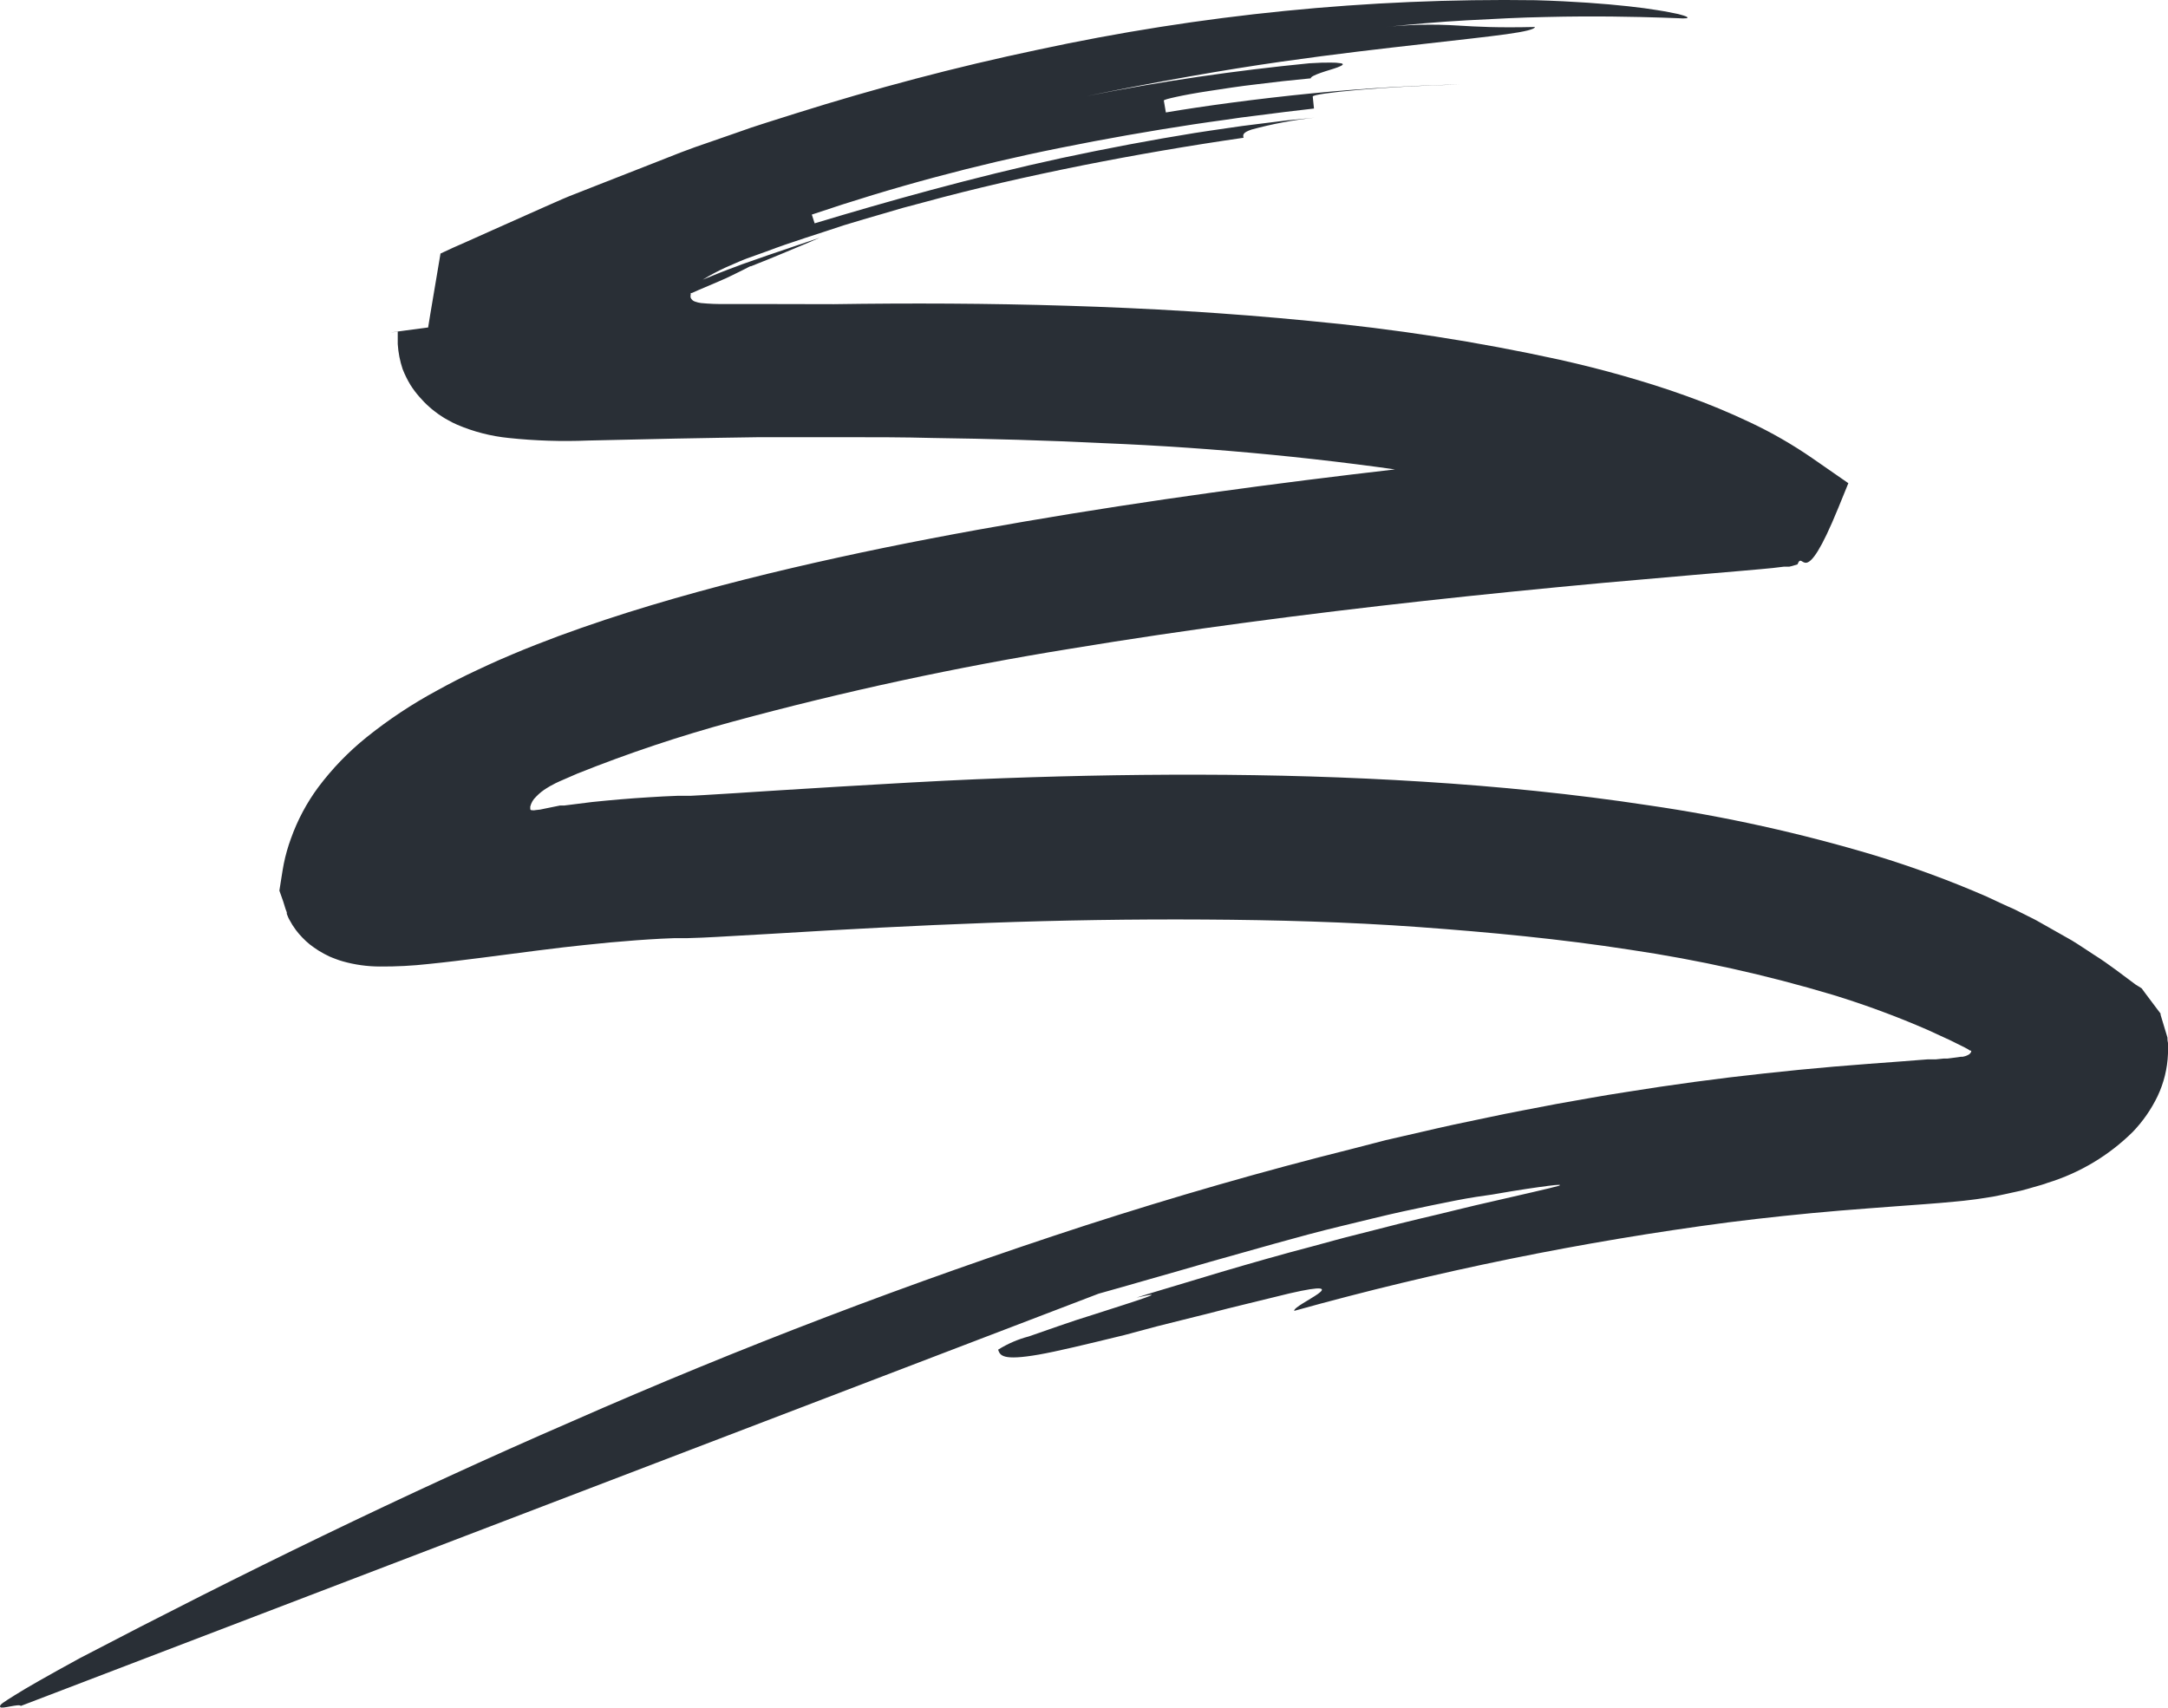
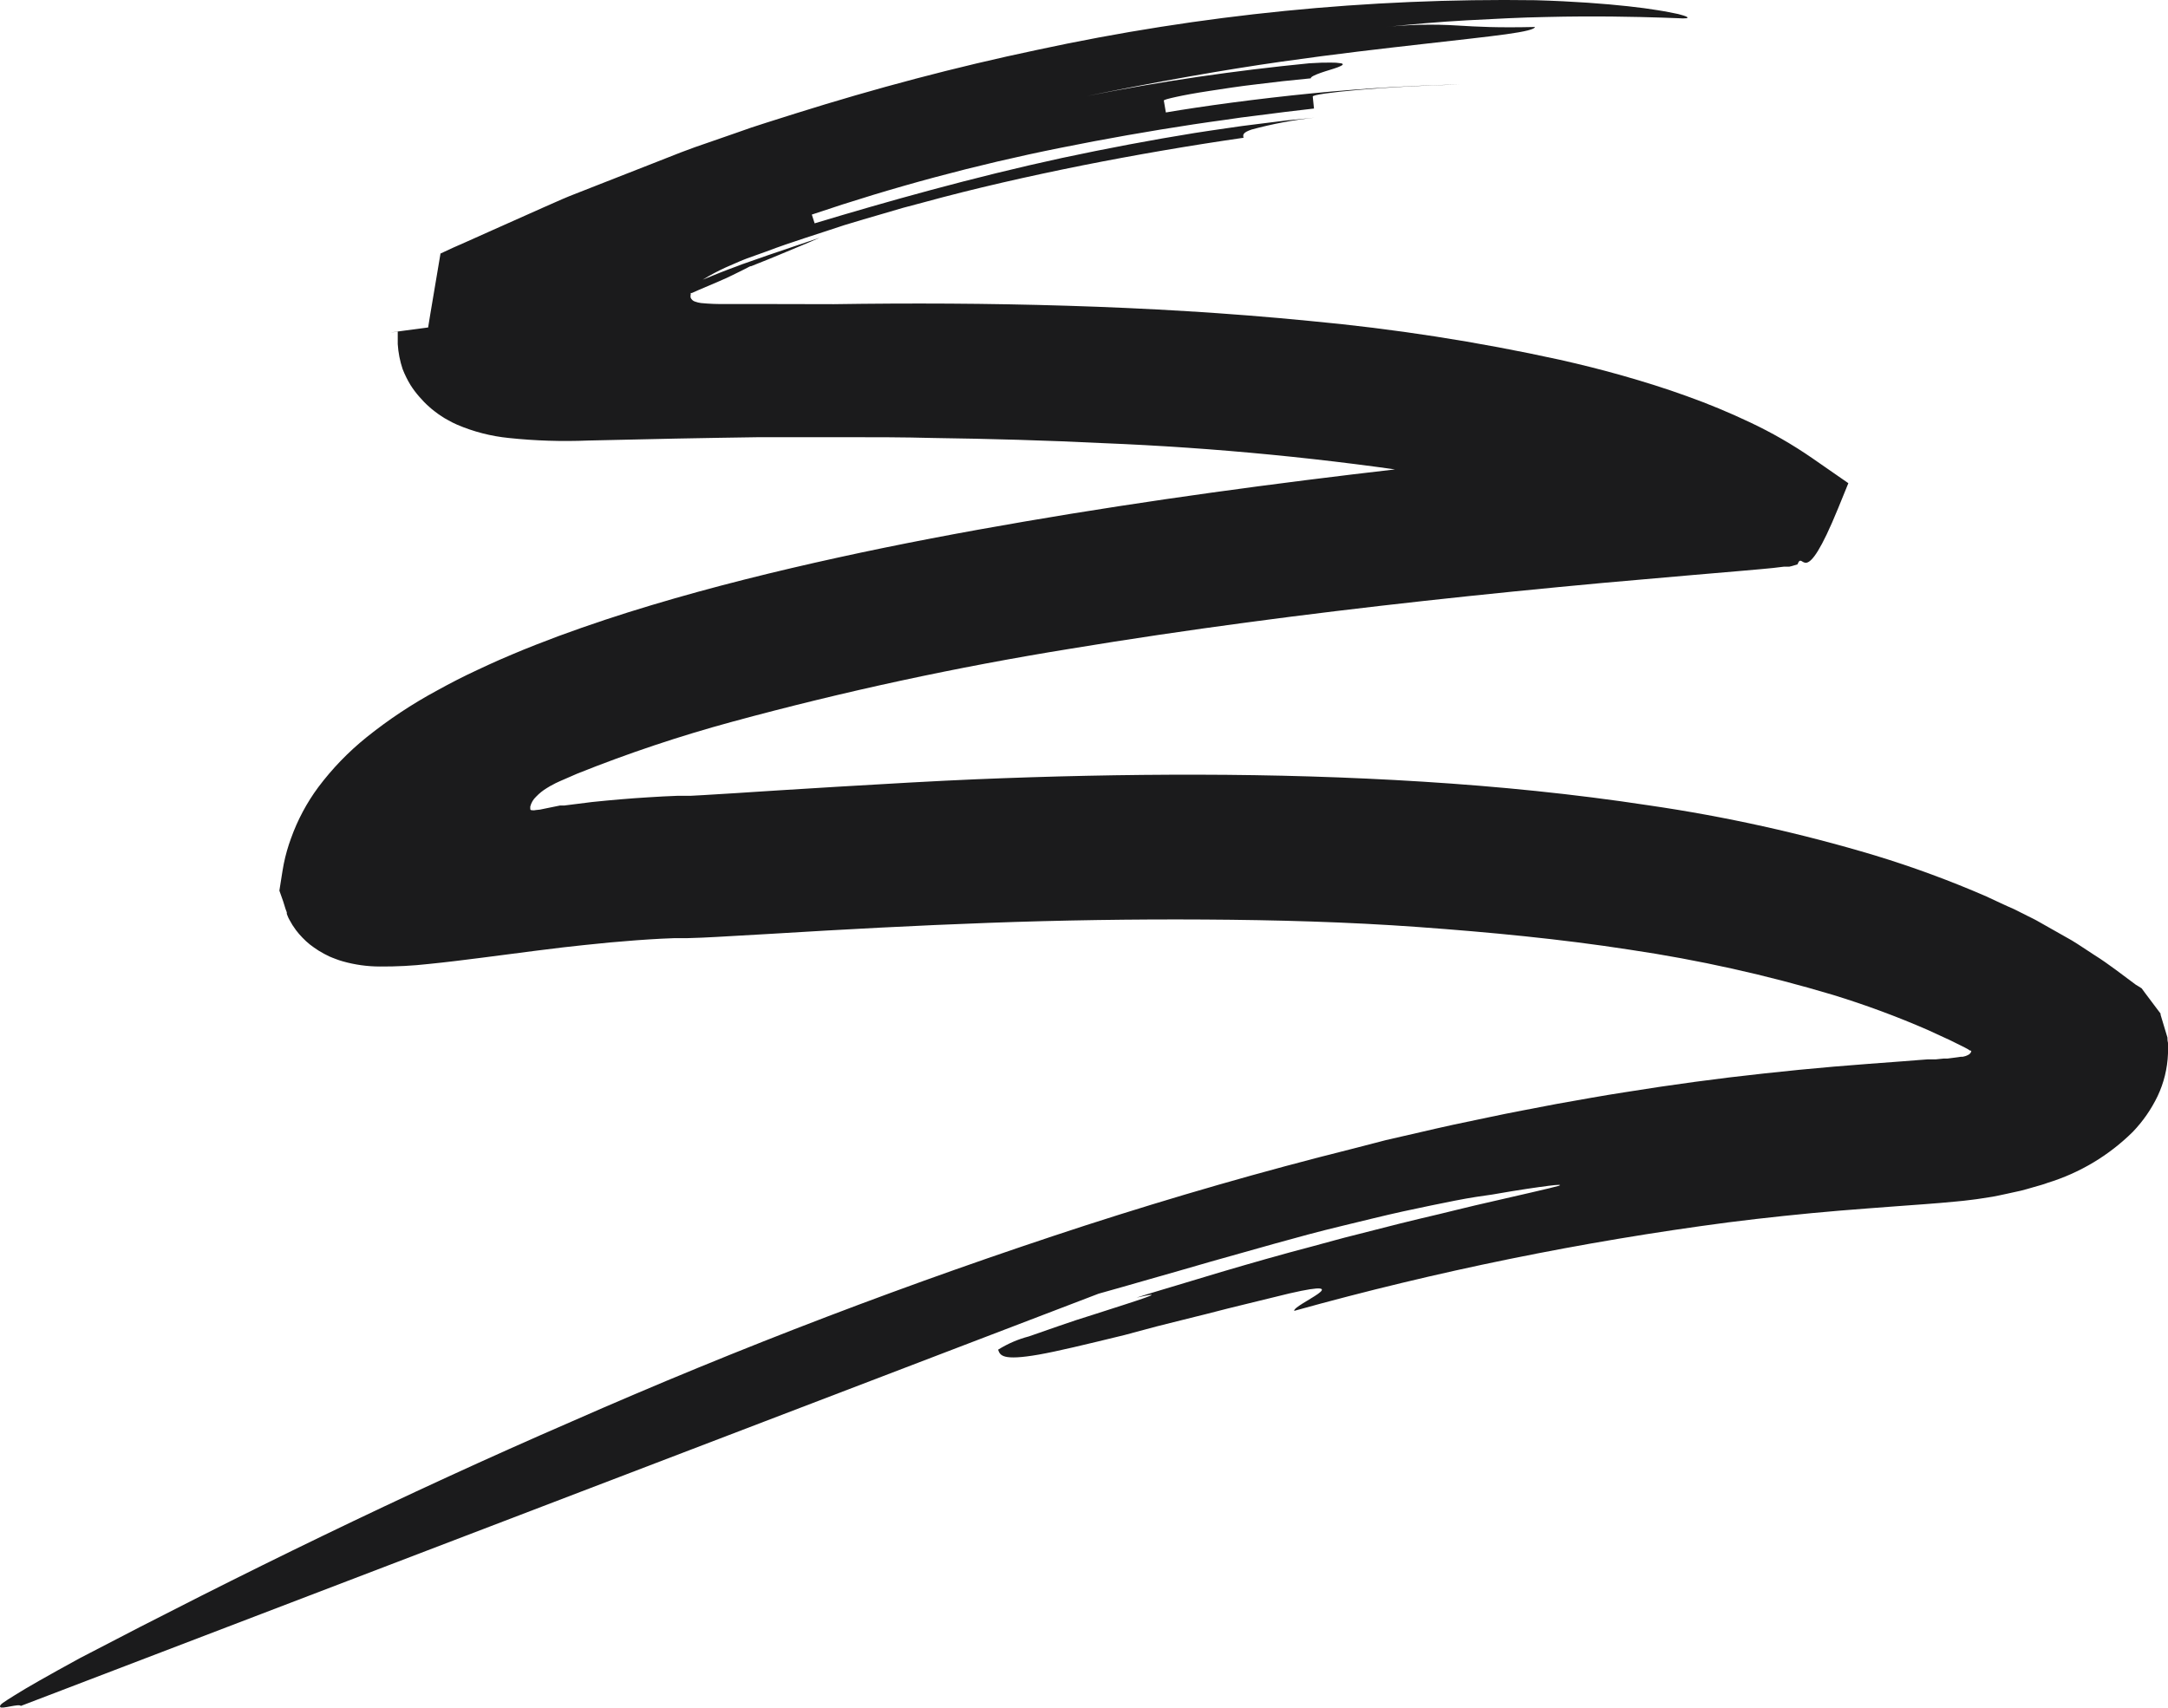
<svg xmlns="http://www.w3.org/2000/svg" width="165.077" height="130.051" viewBox="0 0 165.077 130.051">
  <defs>
    <clipPath id="clip-path">
      <rect id="Rechteck_78" data-name="Rechteck 78" width="165.077" height="130.051" fill="none" />
    </clipPath>
  </defs>
  <g id="Gruppe_35" data-name="Gruppe 35" clip-path="url(#clip-path)">
-     <path id="Pfad_212" data-name="Pfad 212" d="M1.584,129.924c-.108-.2-1.473.26-1.568.087s.215-.34,1.11-.906,2.442-1.446,4.938-2.812c12.245-6.4,24.7-12.494,37.468-18.032a418.3,418.3,0,0,1,39.136-14.94c6.681-2.159,13.456-4.118,20.285-5.824l2.57-.666,2.584-.593c.861-.193,1.716-.406,2.584-.586l2.6-.546c.868-.187,1.736-.36,2.6-.526l2.61-.5c1.749-.307,3.492-.633,5.248-.9,3.505-.566,7.037-1.046,10.576-1.426q2.657-.293,5.308-.52c1.763-.147,3.532-.28,5.248-.406l1.272-.1.626-.047h.612l.592-.06h.289l.262-.033.518-.067.262-.04h.135a1.2,1.2,0,0,0,.37-.12.478.478,0,0,0,.269-.253.148.148,0,0,0,0-.093h-.081l-.161-.107c-.087-.047-.175-.1-.262-.14l-1.1-.546-1.709-.786a67.934,67.934,0,0,0-7.206-2.665A110.3,110.3,0,0,0,124.1,72.33c-5.288-.82-10.664-1.333-16.08-1.726s-10.859-.54-16.322-.573-10.94.053-16.423.253-10.98.493-16.524.833l-4.212.24c-.72.04-1.433.073-2.227.093H51.33l-.962.04c-1.292.067-2.6.167-3.922.287l-1.985.2-1.574.173-2.052.253-4.117.533c-1.346.173-2.745.347-4.077.48a31.229,31.229,0,0,1-3.727.193,10.392,10.392,0,0,1-2.812-.393l-.283-.087-.256-.093c-.175-.06-.323-.127-.484-.193a8.387,8.387,0,0,1-.814-.44c-.242-.153-.464-.313-.673-.473a5.889,5.889,0,0,1-.558-.513,6.024,6.024,0,0,1-.5-.58,5.761,5.761,0,0,1-.5-.793,1.953,1.953,0,0,1-.135-.287l-.061-.16v-.04h0v-.073a5.306,5.306,0,0,1-.188-.553c-.108-.38-.256-.733-.377-1.1.121-.72.209-1.393.336-2.052a13.309,13.309,0,0,1,.552-1.939,15.065,15.065,0,0,1,2.072-3.885,21.28,21.28,0,0,1,3.66-3.792,35.319,35.319,0,0,1,5.382-3.572c1-.553,2.018-1.08,3.1-1.579.532-.253,1.063-.493,1.6-.733l1.009-.433c1.177-.5,2.361-.96,3.539-1.4,2.368-.873,4.71-1.646,7.091-2.359,4.71-1.413,9.466-2.586,14.2-3.625s9.473-1.932,14.216-2.745c9.48-1.626,18.973-2.905,28.466-4q7.112-.82,14.236-1.493l7.111-.666,3.539-.313,1.736-.16.821-.08h.4l.141.946.269,1.733.128.753.121.666c.04.207.081.406.128.606s.061.313.1.473a2.679,2.679,0,0,0,.1.36.349.349,0,0,0,.087.173l-3.364,4.765a27.919,27.919,0,0,0-4.763-2.539,51.293,51.293,0,0,0-5.577-2,99.264,99.264,0,0,0-12.157-2.7,225.922,225.922,0,0,0-25.566-2.492c-4.313-.213-8.645-.333-12.978-.393-2.24-.06-4.4-.06-6.58-.06H57.809l-3.048.047-3.317.06-6.647.147a41.291,41.291,0,0,1-6.055-.193,13.33,13.33,0,0,1-3.936-1.013l-.343-.16-.309-.167-.289-.16c-.087-.06-.188-.113-.269-.173a5.326,5.326,0,0,1-.478-.34c-.161-.113-.3-.24-.437-.36a7.272,7.272,0,0,1-.747-.76,7.137,7.137,0,0,1-.673-.893,7.817,7.817,0,0,1-.606-1.226,7.5,7.5,0,0,1-.37-1.9v-.946c-2.065.253,2.812-.38,2.314-.32l.054-.333.108-.666c.262-1.553.518-3.092.78-4.631l.962-.446.982-.433,1.965-.88,3.916-1.746.982-.433c.323-.147.673-.293,1.009-.433l2.119-.833,4.232-1.659,2.119-.833,1.076-.4.962-.333,2.247-.78L57.2,9.718l1.13-.367,2.234-.706c6.055-1.906,12.191-3.538,18.4-4.844A168.585,168.585,0,0,1,116.913.016c2.96.087,5.281.267,7.051.46l1.224.147,1.029.153c.309.047.592.1.841.147l.363.073.363.073c.673.173.828.273.632.32a3.036,3.036,0,0,1-.572,0l-1.285-.047c-1.944-.06-5.093-.14-8.854-.047-1.884.033-3.909.14-6.015.253s-4.272.307-6.432.533a33.113,33.113,0,0,1,5.793-.133c1.453.087,2.906.173,5.82.107,0,.167-.74.353-2.187.553s-3.606.433-6.472.76-6.425.726-10.677,1.333S88.36,6.173,82.762,7.313C88.36,6.2,94,5.38,99.69,4.82c.713-.047,1.251-.06,1.642-.053a4.37,4.37,0,0,1,.78.053c.269.06.1.167-.242.3s-.875.273-1.305.426-.774.307-.76.42L97.7,6.18l-2.018.24c-1.346.153-2.55.347-3.6.506s-1.917.32-2.523.453-.949.227-.942.28l.155.906c2.772-.473,6.957-1.046,11.155-1.459s8.423-.626,11.229-.666c-5.618.113-11.229.666-11.2.913l.094.913L97.9,8.519l-2.254.287-1.164.147L93.3,9.125c-.8.113-1.615.22-2.429.347-3.283.5-6.728,1.1-10.152,1.793a152.191,152.191,0,0,0-18.905,5.078l.215.666C67.362,15.4,74.07,13.5,80.865,12.03c3.4-.726,6.822-1.373,10.092-1.9.814-.133,1.621-.24,2.415-.36L94.55,9.6l1.164-.147,2.247-.28,2.139-.213a31.024,31.024,0,0,0-4.8.906c-.673.227-.673.4-.612.626q-6.169.893-12.278,2.106c-4.077.82-8.141,1.733-12.151,2.832l-1.507.4-1.5.44c-1,.293-2.018.58-2.994.886-1.978.666-3.963,1.259-5.914,2l-1.467.526c-.215.087-.4.153-.579.233-.363.153-.72.307-1.056.46a16.373,16.373,0,0,0-1.736.926c.875-.36,1.743-.713,2.631-1.033.222-.087.437-.173.673-.247l1.655-.58,1.965-.666,1.971-.666c-.9.406-1.944.82-3.075,1.3-.572.24-1.164.48-1.79.726l-.229.093-.121.047h-.054l-.148.073-.242.127c-.33.173-.673.327-.982.486s-.673.313-1.036.473l-1.561.666-.478.213h-.094a.359.359,0,0,1,0,.12.509.509,0,0,0,0,.247.536.536,0,0,0,.343.293,2.034,2.034,0,0,0,.444.107,16.3,16.3,0,0,0,1.917.073h2.018l6.163.013c5.8-.087,11.733-.067,17.789.12s12.218.54,18.481,1.159A155.911,155.911,0,0,1,118.77,27.4c1.6.36,3.209.76,4.817,1.219s3.223.96,4.837,1.546a52.158,52.158,0,0,1,4.824,2A33.437,33.437,0,0,1,138,34.9l2.738,1.9-.76,1.866c-2.691,6.6-2.644,3.112-3.115,4.318l-.424.127-.2.047h-.41l-.336.04-.5.06-.908.087-1.736.153-3.431.293-6.836.6c-4.548.42-9.1.873-13.637,1.373-9.069,1-18.085,2.179-26.912,3.638A250.165,250.165,0,0,0,55.79,54.958a107.582,107.582,0,0,0-11.828,3.958l-1.346.586-.316.147-.135.073a5.318,5.318,0,0,0-.511.287,3.955,3.955,0,0,0-.834.666,1.544,1.544,0,0,0-.444.753.97.97,0,0,0,0,.14c0,.04,0,.1.047.127a.835.835,0,0,0,.363,0,3.3,3.3,0,0,0,.673-.107l1.177-.24h.323l2.126-.267c1.42-.147,2.853-.273,4.306-.36.727-.047,1.46-.087,2.2-.113h.989l.976-.053c1.346-.073,4.037-.253,4.037-.253s11.1-.72,16.719-.953S85.581,58.989,91.26,59s11.384.173,17.1.533,11.437.926,17.21,1.806a120.1,120.1,0,0,1,17.2,3.812,78.817,78.817,0,0,1,8.484,3.125c.673.307,1.4.666,2.092.96l1.036.52.269.133.2.1.215.113.895.506,1.79,1.013c.585.353,1.124.733,1.689,1.093,1.15.72,2.139,1.513,3.182,2.279.148.093.316.187.451.28l.249.34.5.666.5.666.128.167.061.087a.4.4,0,0,1,0,.08l.094.313.383,1.273.047.16v.04a1.225,1.225,0,0,0,.04.353,7.1,7.1,0,0,1,0,.846,8.3,8.3,0,0,1-.787,3.212A10.523,10.523,0,0,1,162.4,86.2a15.829,15.829,0,0,1-6.492,3.885c-.323.127-.673.213-1.016.313s-.673.2-1.029.287c-.713.153-1.413.32-2.126.453l-.895.14c-.209.04-.437.06-.673.093-.437.053-.895.113-1.278.14-1.621.16-3.068.247-4.535.36s-2.88.213-4.306.333q-4.266.36-8.47.893a239.643,239.643,0,0,0-33.034,6.737c-.067-.227,1.2-.86,1.8-1.286s.545-.666-2.173-.04l-3.815.933c-1.2.287-2.3.593-3.364.846l-2.9.726-2.483.666c-3.061.746-5.113,1.239-6.513,1.486-2.792.486-2.947.06-3.1-.373a8.4,8.4,0,0,1,2.348-1.013l2.355-.82,1.278-.433,1.278-.406c3.364-1.08,6.055-1.919,3.283-1.293,1-.327,2.065-.633,3.142-.96l3.324-1c2.261-.666,4.582-1.333,6.876-1.932,1.15-.307,2.281-.633,3.4-.906l3.27-.833c1.05-.267,2.079-.5,3.048-.733s1.891-.466,2.745-.666c3.431-.793,5.847-1.333,6.344-1.486.256-.093,0-.1-.78,0s-2.213.3-4.292.666c-.673.093-1.669.233-2.812.46s-2.489.5-3.956.82-3.048.72-4.71,1.119-3.364.86-5.059,1.333l-4.9,1.379c-1.628.473-3.2.926-4.642,1.333s-2.758.8-3.889,1.106" transform="translate(0 0)" fill="#292f36" />
+     <path id="Pfad_212" data-name="Pfad 212" d="M1.584,129.924c-.108-.2-1.473.26-1.568.087s.215-.34,1.11-.906,2.442-1.446,4.938-2.812c12.245-6.4,24.7-12.494,37.468-18.032a418.3,418.3,0,0,1,39.136-14.94c6.681-2.159,13.456-4.118,20.285-5.824l2.57-.666,2.584-.593c.861-.193,1.716-.406,2.584-.586l2.6-.546c.868-.187,1.736-.36,2.6-.526l2.61-.5c1.749-.307,3.492-.633,5.248-.9,3.505-.566,7.037-1.046,10.576-1.426q2.657-.293,5.308-.52c1.763-.147,3.532-.28,5.248-.406l1.272-.1.626-.047h.612l.592-.06h.289l.262-.033.518-.067.262-.04h.135a1.2,1.2,0,0,0,.37-.12.478.478,0,0,0,.269-.253.148.148,0,0,0,0-.093h-.081l-.161-.107c-.087-.047-.175-.1-.262-.14l-1.1-.546-1.709-.786a67.934,67.934,0,0,0-7.206-2.665A110.3,110.3,0,0,0,124.1,72.33c-5.288-.82-10.664-1.333-16.08-1.726s-10.859-.54-16.322-.573-10.94.053-16.423.253-10.98.493-16.524.833l-4.212.24c-.72.04-1.433.073-2.227.093H51.33l-.962.04c-1.292.067-2.6.167-3.922.287l-1.985.2-1.574.173-2.052.253-4.117.533c-1.346.173-2.745.347-4.077.48a31.229,31.229,0,0,1-3.727.193,10.392,10.392,0,0,1-2.812-.393l-.283-.087-.256-.093c-.175-.06-.323-.127-.484-.193a8.387,8.387,0,0,1-.814-.44c-.242-.153-.464-.313-.673-.473a5.889,5.889,0,0,1-.558-.513,6.024,6.024,0,0,1-.5-.58,5.761,5.761,0,0,1-.5-.793,1.953,1.953,0,0,1-.135-.287l-.061-.16v-.04h0v-.073a5.306,5.306,0,0,1-.188-.553c-.108-.38-.256-.733-.377-1.1.121-.72.209-1.393.336-2.052a13.309,13.309,0,0,1,.552-1.939,15.065,15.065,0,0,1,2.072-3.885,21.28,21.28,0,0,1,3.66-3.792,35.319,35.319,0,0,1,5.382-3.572c1-.553,2.018-1.08,3.1-1.579.532-.253,1.063-.493,1.6-.733l1.009-.433c1.177-.5,2.361-.96,3.539-1.4,2.368-.873,4.71-1.646,7.091-2.359,4.71-1.413,9.466-2.586,14.2-3.625s9.473-1.932,14.216-2.745c9.48-1.626,18.973-2.905,28.466-4q7.112-.82,14.236-1.493l7.111-.666,3.539-.313,1.736-.16.821-.08h.4l.141.946.269,1.733.128.753.121.666c.04.207.081.406.128.606s.061.313.1.473a2.679,2.679,0,0,0,.1.36.349.349,0,0,0,.087.173l-3.364,4.765a27.919,27.919,0,0,0-4.763-2.539,51.293,51.293,0,0,0-5.577-2,99.264,99.264,0,0,0-12.157-2.7,225.922,225.922,0,0,0-25.566-2.492c-4.313-.213-8.645-.333-12.978-.393-2.24-.06-4.4-.06-6.58-.06H57.809l-3.048.047-3.317.06-6.647.147a41.291,41.291,0,0,1-6.055-.193,13.33,13.33,0,0,1-3.936-1.013l-.343-.16-.309-.167-.289-.16c-.087-.06-.188-.113-.269-.173a5.326,5.326,0,0,1-.478-.34c-.161-.113-.3-.24-.437-.36a7.272,7.272,0,0,1-.747-.76,7.137,7.137,0,0,1-.673-.893,7.817,7.817,0,0,1-.606-1.226,7.5,7.5,0,0,1-.37-1.9v-.946c-2.065.253,2.812-.38,2.314-.32l.054-.333.108-.666c.262-1.553.518-3.092.78-4.631l.962-.446.982-.433,1.965-.88,3.916-1.746.982-.433c.323-.147.673-.293,1.009-.433l2.119-.833,4.232-1.659,2.119-.833,1.076-.4.962-.333,2.247-.78L57.2,9.718l1.13-.367,2.234-.706c6.055-1.906,12.191-3.538,18.4-4.844A168.585,168.585,0,0,1,116.913.016c2.96.087,5.281.267,7.051.46l1.224.147,1.029.153c.309.047.592.1.841.147l.363.073.363.073c.673.173.828.273.632.32a3.036,3.036,0,0,1-.572,0l-1.285-.047c-1.944-.06-5.093-.14-8.854-.047-1.884.033-3.909.14-6.015.253s-4.272.307-6.432.533a33.113,33.113,0,0,1,5.793-.133c1.453.087,2.906.173,5.82.107,0,.167-.74.353-2.187.553s-3.606.433-6.472.76-6.425.726-10.677,1.333S88.36,6.173,82.762,7.313C88.36,6.2,94,5.38,99.69,4.82c.713-.047,1.251-.06,1.642-.053a4.37,4.37,0,0,1,.78.053c.269.06.1.167-.242.3s-.875.273-1.305.426-.774.307-.76.42L97.7,6.18l-2.018.24c-1.346.153-2.55.347-3.6.506s-1.917.32-2.523.453-.949.227-.942.28l.155.906c2.772-.473,6.957-1.046,11.155-1.459s8.423-.626,11.229-.666c-5.618.113-11.229.666-11.2.913l.094.913L97.9,8.519l-2.254.287-1.164.147L93.3,9.125c-.8.113-1.615.22-2.429.347-3.283.5-6.728,1.1-10.152,1.793a152.191,152.191,0,0,0-18.905,5.078l.215.666C67.362,15.4,74.07,13.5,80.865,12.03c3.4-.726,6.822-1.373,10.092-1.9.814-.133,1.621-.24,2.415-.36L94.55,9.6l1.164-.147,2.247-.28,2.139-.213a31.024,31.024,0,0,0-4.8.906c-.673.227-.673.4-.612.626q-6.169.893-12.278,2.106c-4.077.82-8.141,1.733-12.151,2.832l-1.507.4-1.5.44c-1,.293-2.018.58-2.994.886-1.978.666-3.963,1.259-5.914,2l-1.467.526c-.215.087-.4.153-.579.233-.363.153-.72.307-1.056.46a16.373,16.373,0,0,0-1.736.926c.875-.36,1.743-.713,2.631-1.033.222-.087.437-.173.673-.247l1.655-.58,1.965-.666,1.971-.666c-.9.406-1.944.82-3.075,1.3-.572.24-1.164.48-1.79.726l-.229.093-.121.047h-.054l-.148.073-.242.127c-.33.173-.673.327-.982.486s-.673.313-1.036.473l-1.561.666-.478.213h-.094a.359.359,0,0,1,0,.12.509.509,0,0,0,0,.247.536.536,0,0,0,.343.293,2.034,2.034,0,0,0,.444.107,16.3,16.3,0,0,0,1.917.073h2.018l6.163.013c5.8-.087,11.733-.067,17.789.12s12.218.54,18.481,1.159A155.911,155.911,0,0,1,118.77,27.4c1.6.36,3.209.76,4.817,1.219s3.223.96,4.837,1.546a52.158,52.158,0,0,1,4.824,2A33.437,33.437,0,0,1,138,34.9l2.738,1.9-.76,1.866c-2.691,6.6-2.644,3.112-3.115,4.318l-.424.127-.2.047h-.41l-.336.04-.5.06-.908.087-1.736.153-3.431.293-6.836.6c-4.548.42-9.1.873-13.637,1.373-9.069,1-18.085,2.179-26.912,3.638A250.165,250.165,0,0,0,55.79,54.958a107.582,107.582,0,0,0-11.828,3.958l-1.346.586-.316.147-.135.073a5.318,5.318,0,0,0-.511.287,3.955,3.955,0,0,0-.834.666,1.544,1.544,0,0,0-.444.753.97.97,0,0,0,0,.14c0,.04,0,.1.047.127a.835.835,0,0,0,.363,0,3.3,3.3,0,0,0,.673-.107l1.177-.24h.323l2.126-.267c1.42-.147,2.853-.273,4.306-.36.727-.047,1.46-.087,2.2-.113h.989l.976-.053c1.346-.073,4.037-.253,4.037-.253s11.1-.72,16.719-.953S85.581,58.989,91.26,59s11.384.173,17.1.533,11.437.926,17.21,1.806a120.1,120.1,0,0,1,17.2,3.812,78.817,78.817,0,0,1,8.484,3.125c.673.307,1.4.666,2.092.96l1.036.52.269.133.2.1.215.113.895.506,1.79,1.013c.585.353,1.124.733,1.689,1.093,1.15.72,2.139,1.513,3.182,2.279.148.093.316.187.451.28l.249.34.5.666.5.666.128.167.061.087a.4.4,0,0,1,0,.08l.094.313.383,1.273.047.16v.04a1.225,1.225,0,0,0,.04.353,7.1,7.1,0,0,1,0,.846,8.3,8.3,0,0,1-.787,3.212A10.523,10.523,0,0,1,162.4,86.2a15.829,15.829,0,0,1-6.492,3.885c-.323.127-.673.213-1.016.313s-.673.2-1.029.287c-.713.153-1.413.32-2.126.453l-.895.14c-.209.04-.437.06-.673.093-.437.053-.895.113-1.278.14-1.621.16-3.068.247-4.535.36s-2.88.213-4.306.333q-4.266.36-8.47.893a239.643,239.643,0,0,0-33.034,6.737c-.067-.227,1.2-.86,1.8-1.286s.545-.666-2.173-.04l-3.815.933c-1.2.287-2.3.593-3.364.846l-2.9.726-2.483.666c-3.061.746-5.113,1.239-6.513,1.486-2.792.486-2.947.06-3.1-.373a8.4,8.4,0,0,1,2.348-1.013l2.355-.82,1.278-.433,1.278-.406c3.364-1.08,6.055-1.919,3.283-1.293,1-.327,2.065-.633,3.142-.96l3.324-1c2.261-.666,4.582-1.333,6.876-1.932,1.15-.307,2.281-.633,3.4-.906l3.27-.833c1.05-.267,2.079-.5,3.048-.733s1.891-.466,2.745-.666c3.431-.793,5.847-1.333,6.344-1.486.256-.093,0-.1-.78,0s-2.213.3-4.292.666c-.673.093-1.669.233-2.812.46s-2.489.5-3.956.82-3.048.72-4.71,1.119-3.364.86-5.059,1.333l-4.9,1.379c-1.628.473-3.2.926-4.642,1.333s-2.758.8-3.889,1.106" transform="translate(0 0)" fill="#1b1b1c" />
  </g>
</svg>
